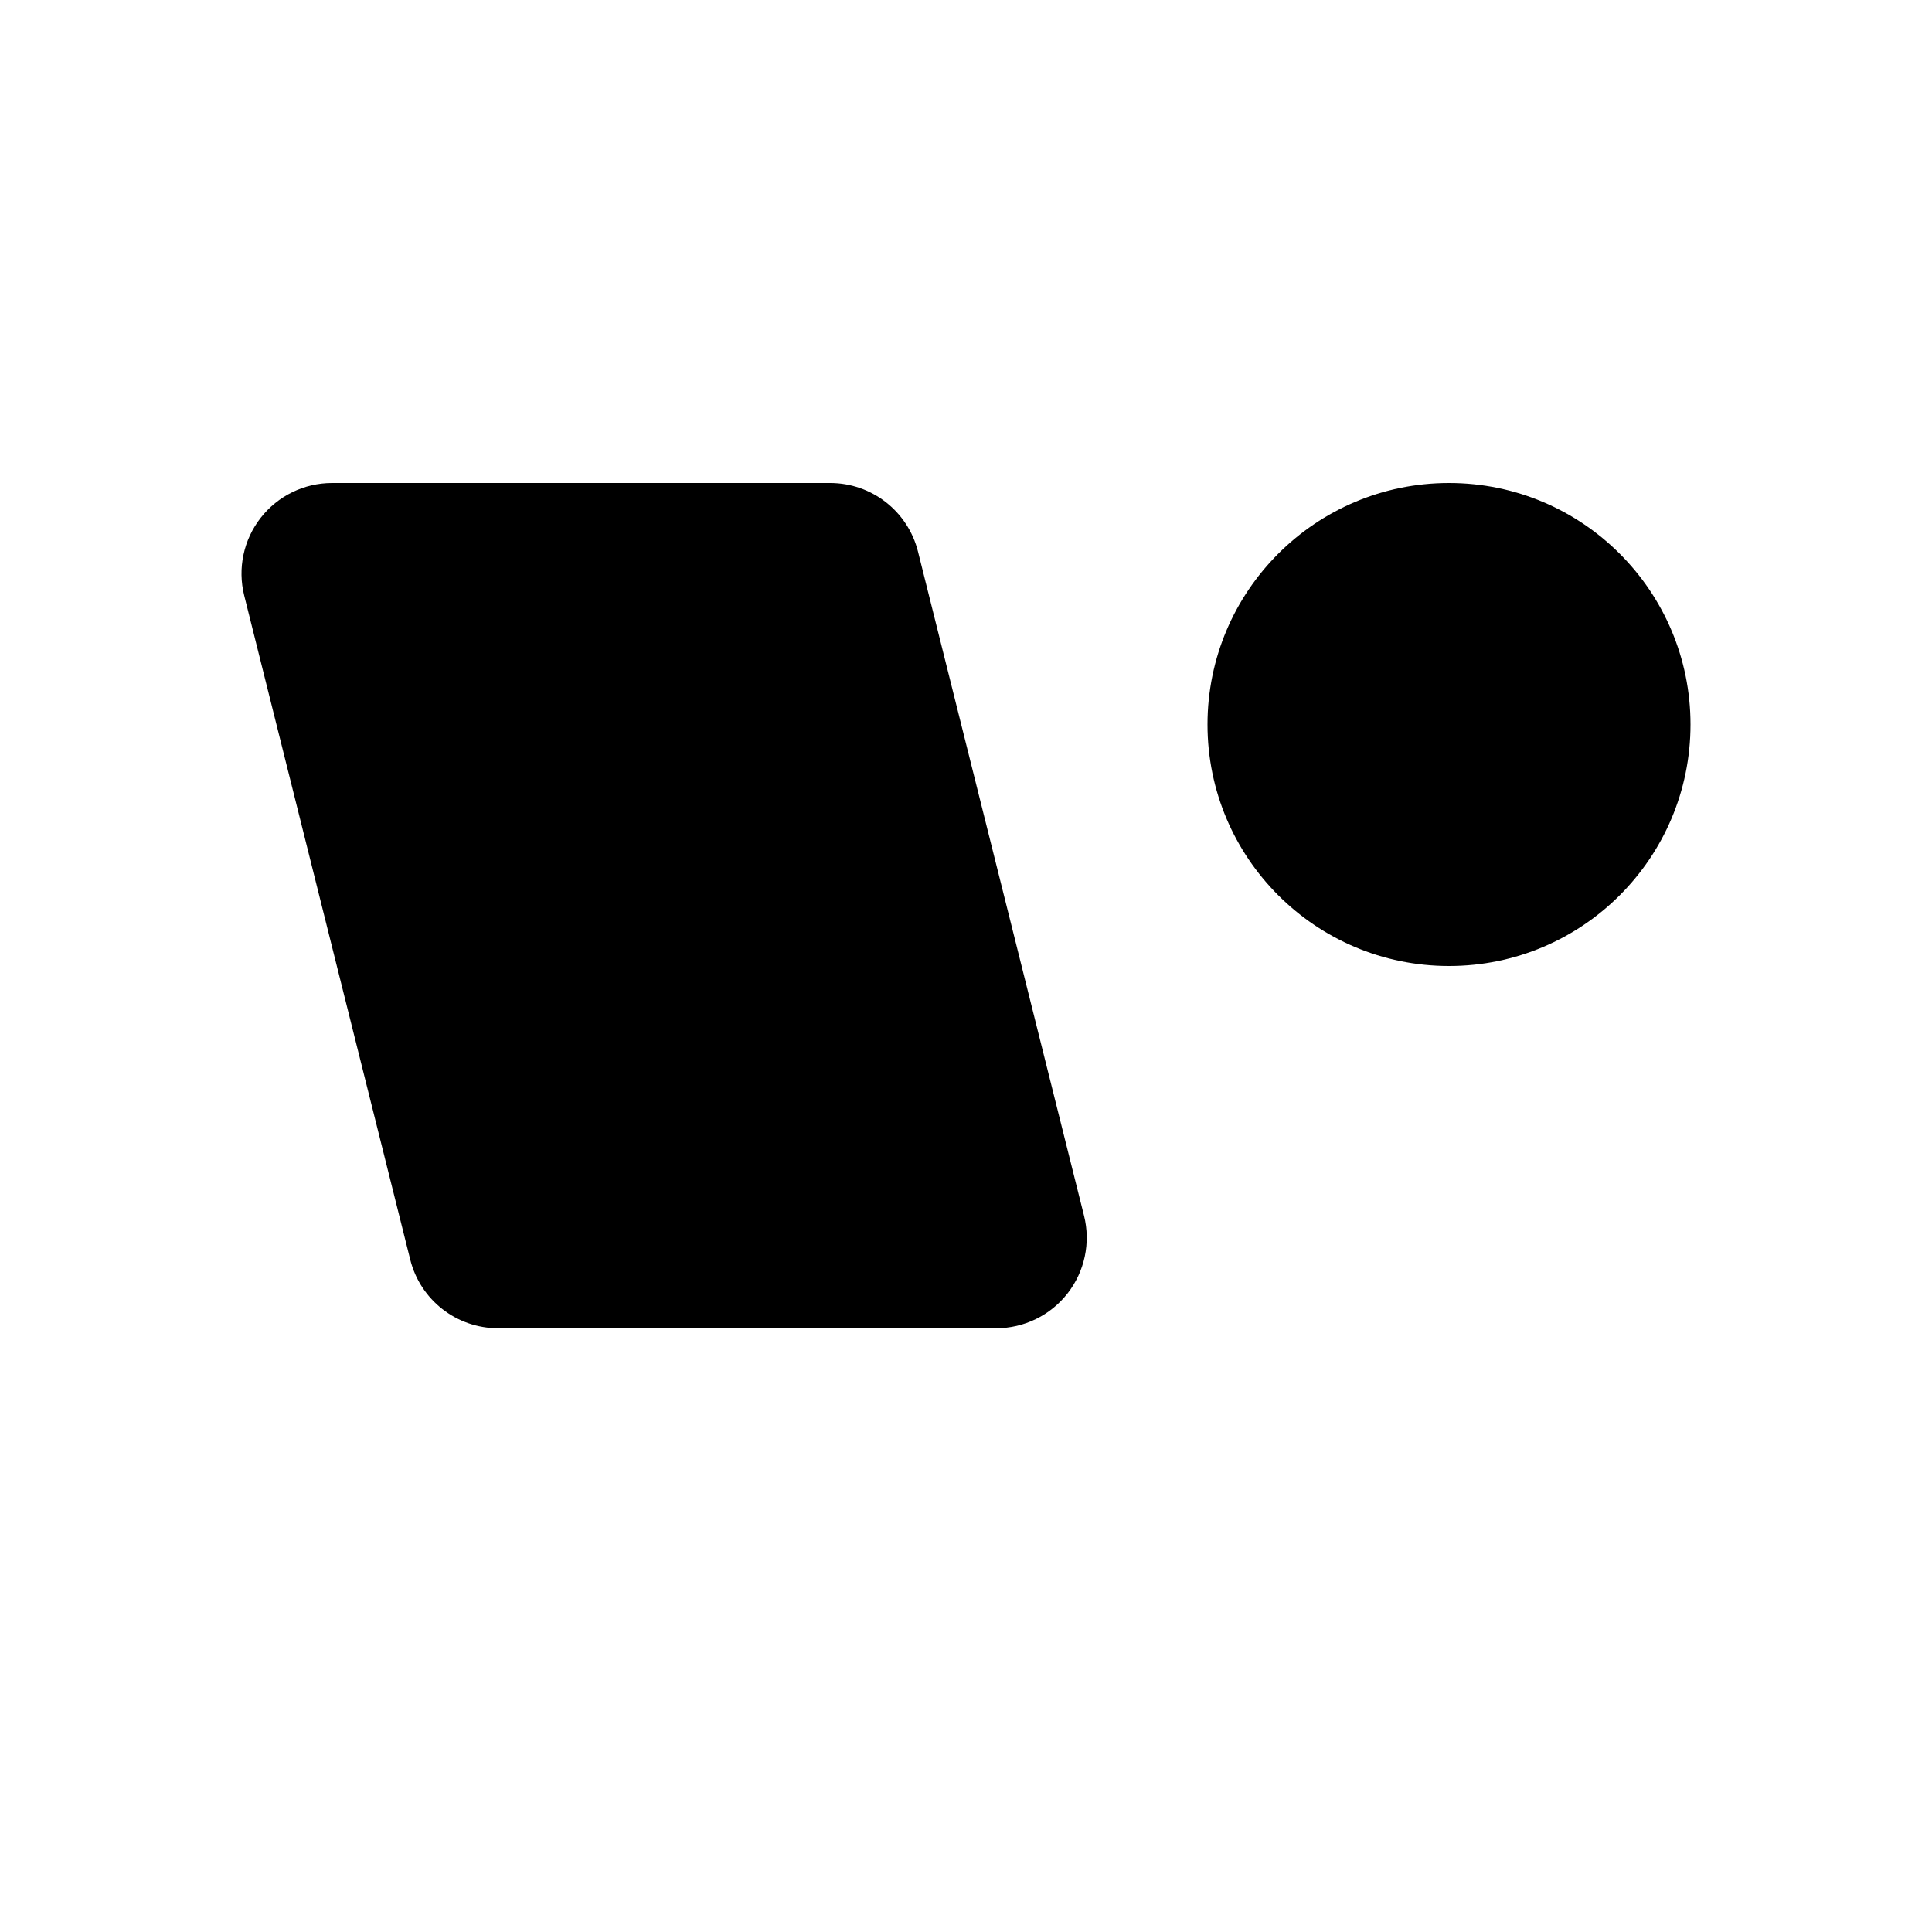
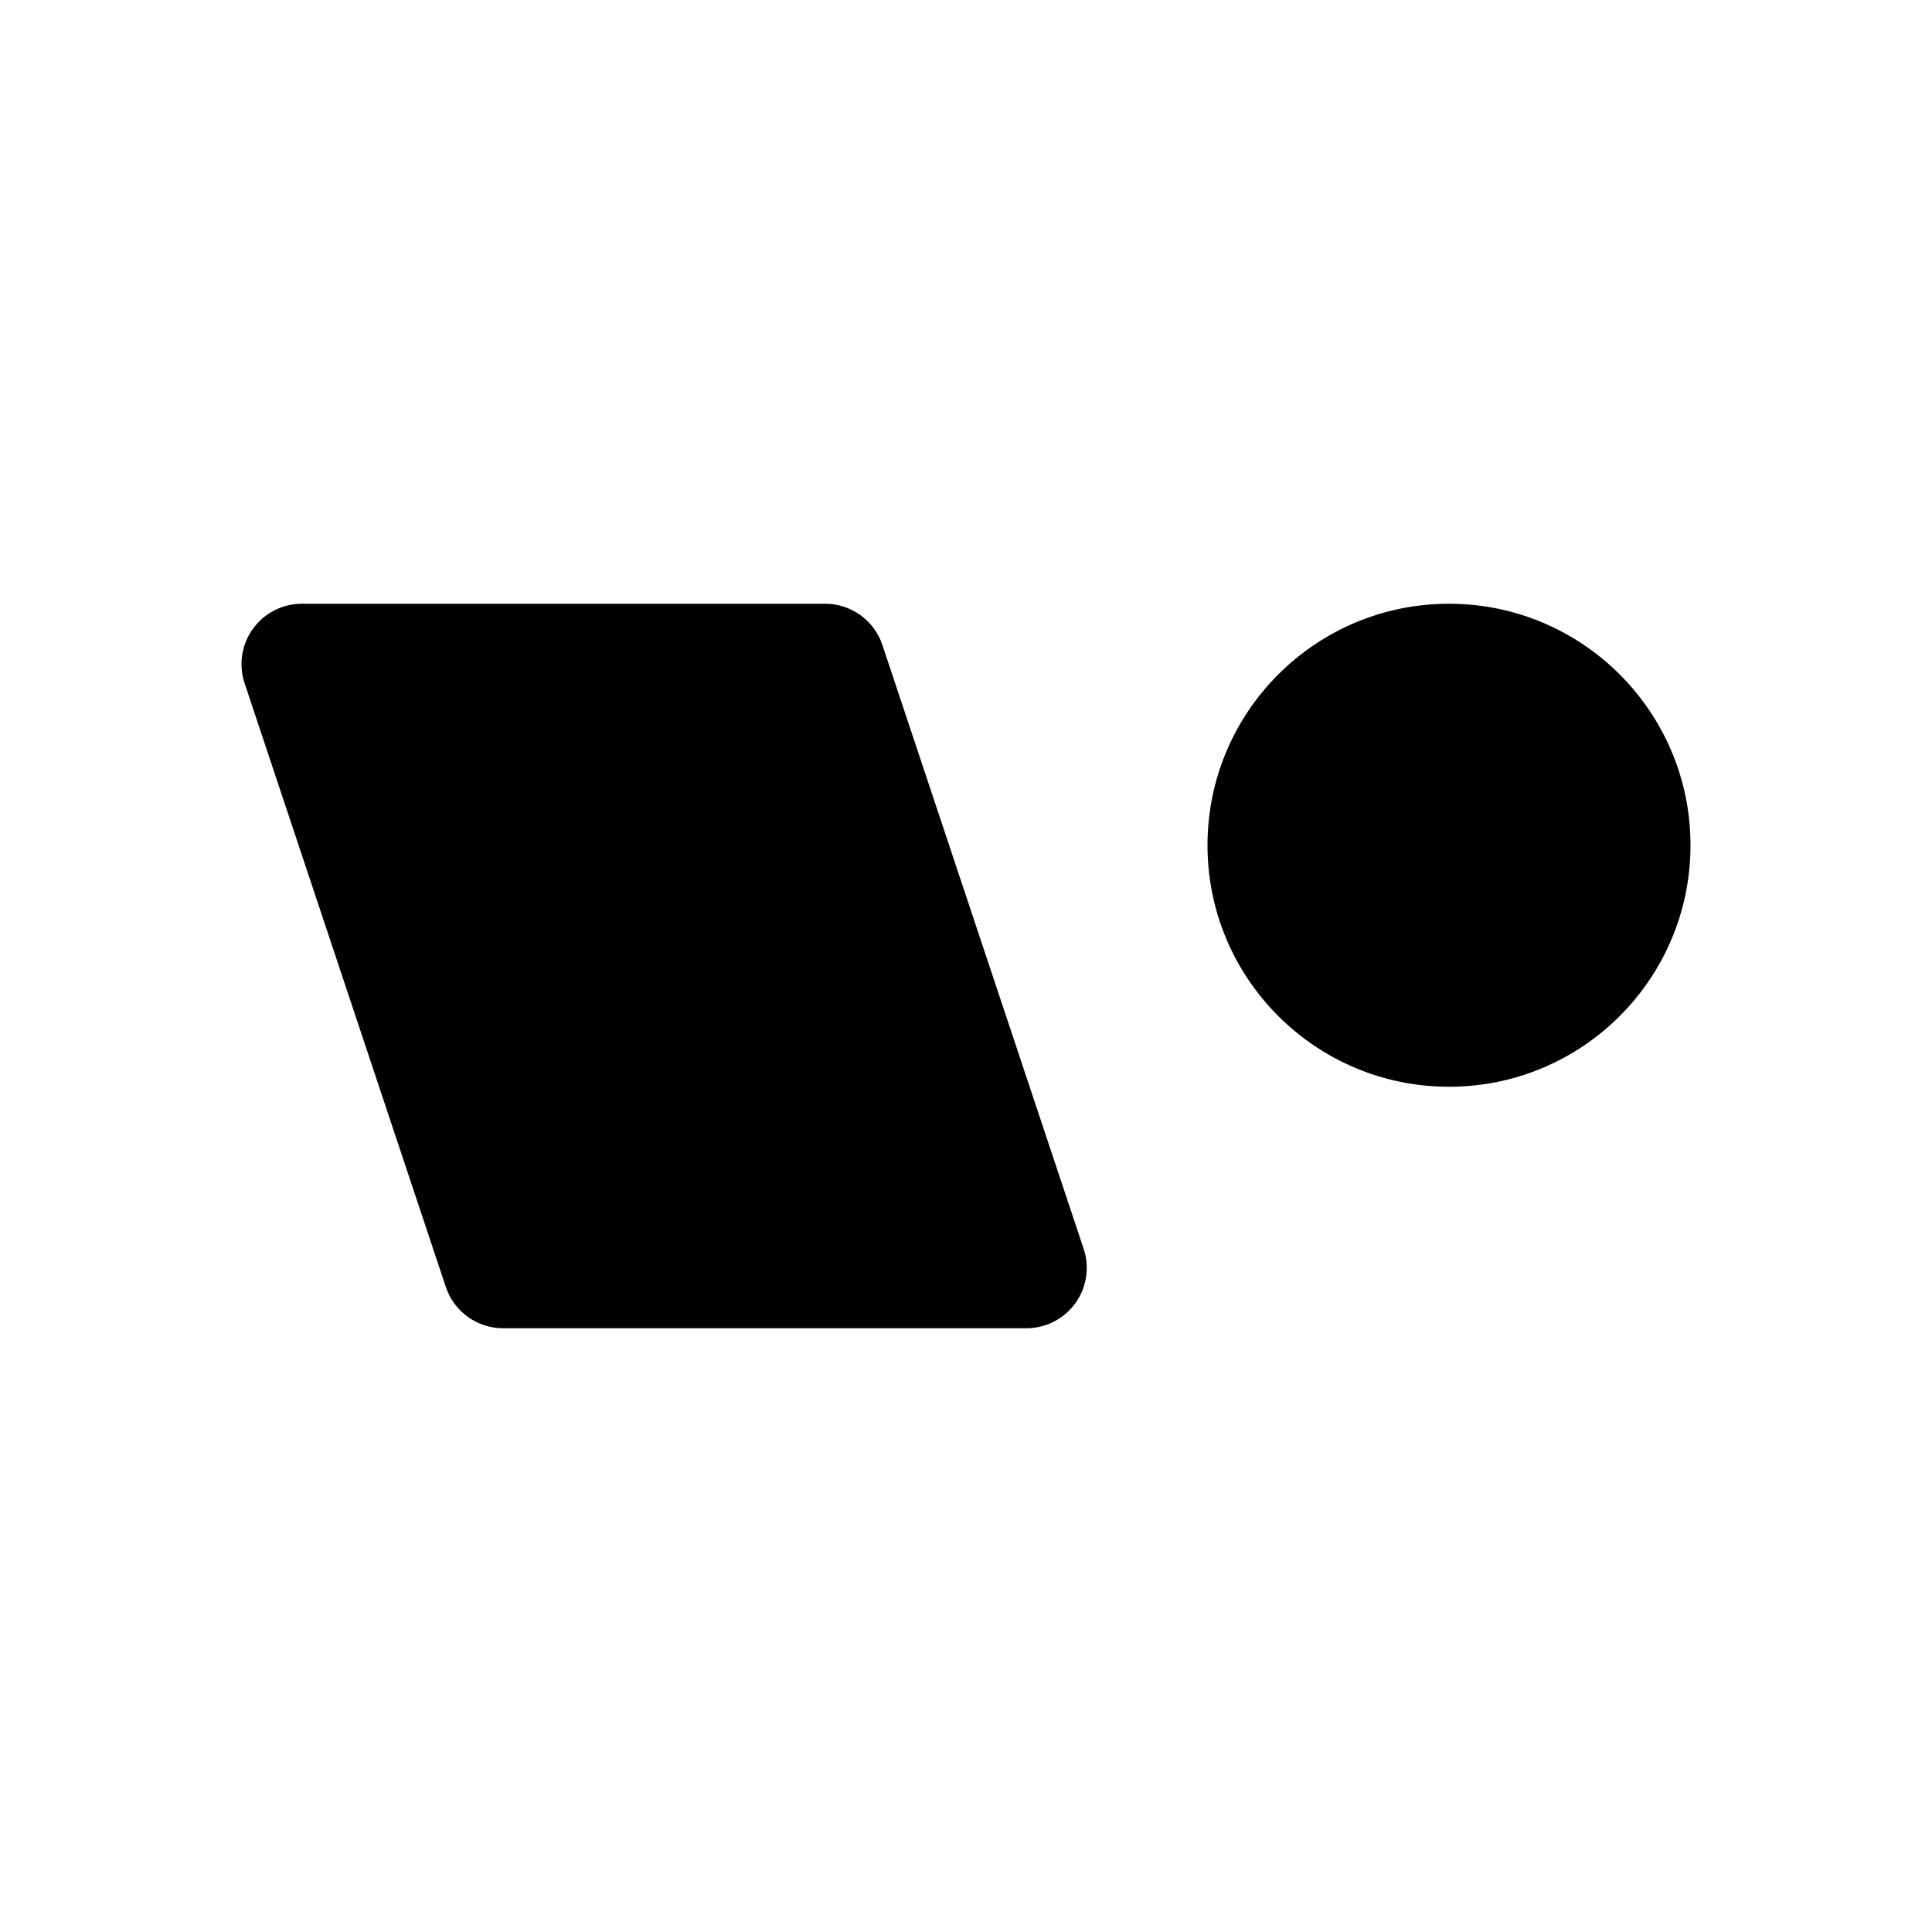
<svg xmlns="http://www.w3.org/2000/svg" viewBox="0 0 512 512" role="img">
-   <path fill="#000000" d="M108.72 333.82L64.72 157.82A24 24 0 0 1 88 128L220 128A24 24 0 0 1 243.28 146.18L287.28 322.18A24 24 0 0 1 264 352L132 352A24 24 0 0 1 108.72 333.82ZM320 192A64 64 0 1 0 448 192A64 64 0 1 0 320 192Z" />
+   <path fill="#000000" d="M118.15 341.06L64.82 181.06A16 16 0 0 1 80 160L218.67 160A16 16 0 0 1 233.85 170.94L287.18 330.94A16 16 0 0 1 272 352L133.33 352A16 16 0 0 1 118.15 341.06ZM320 224A64 64 0 1 0 448 224A64 64 0 1 0 320 224Z" />
</svg>
